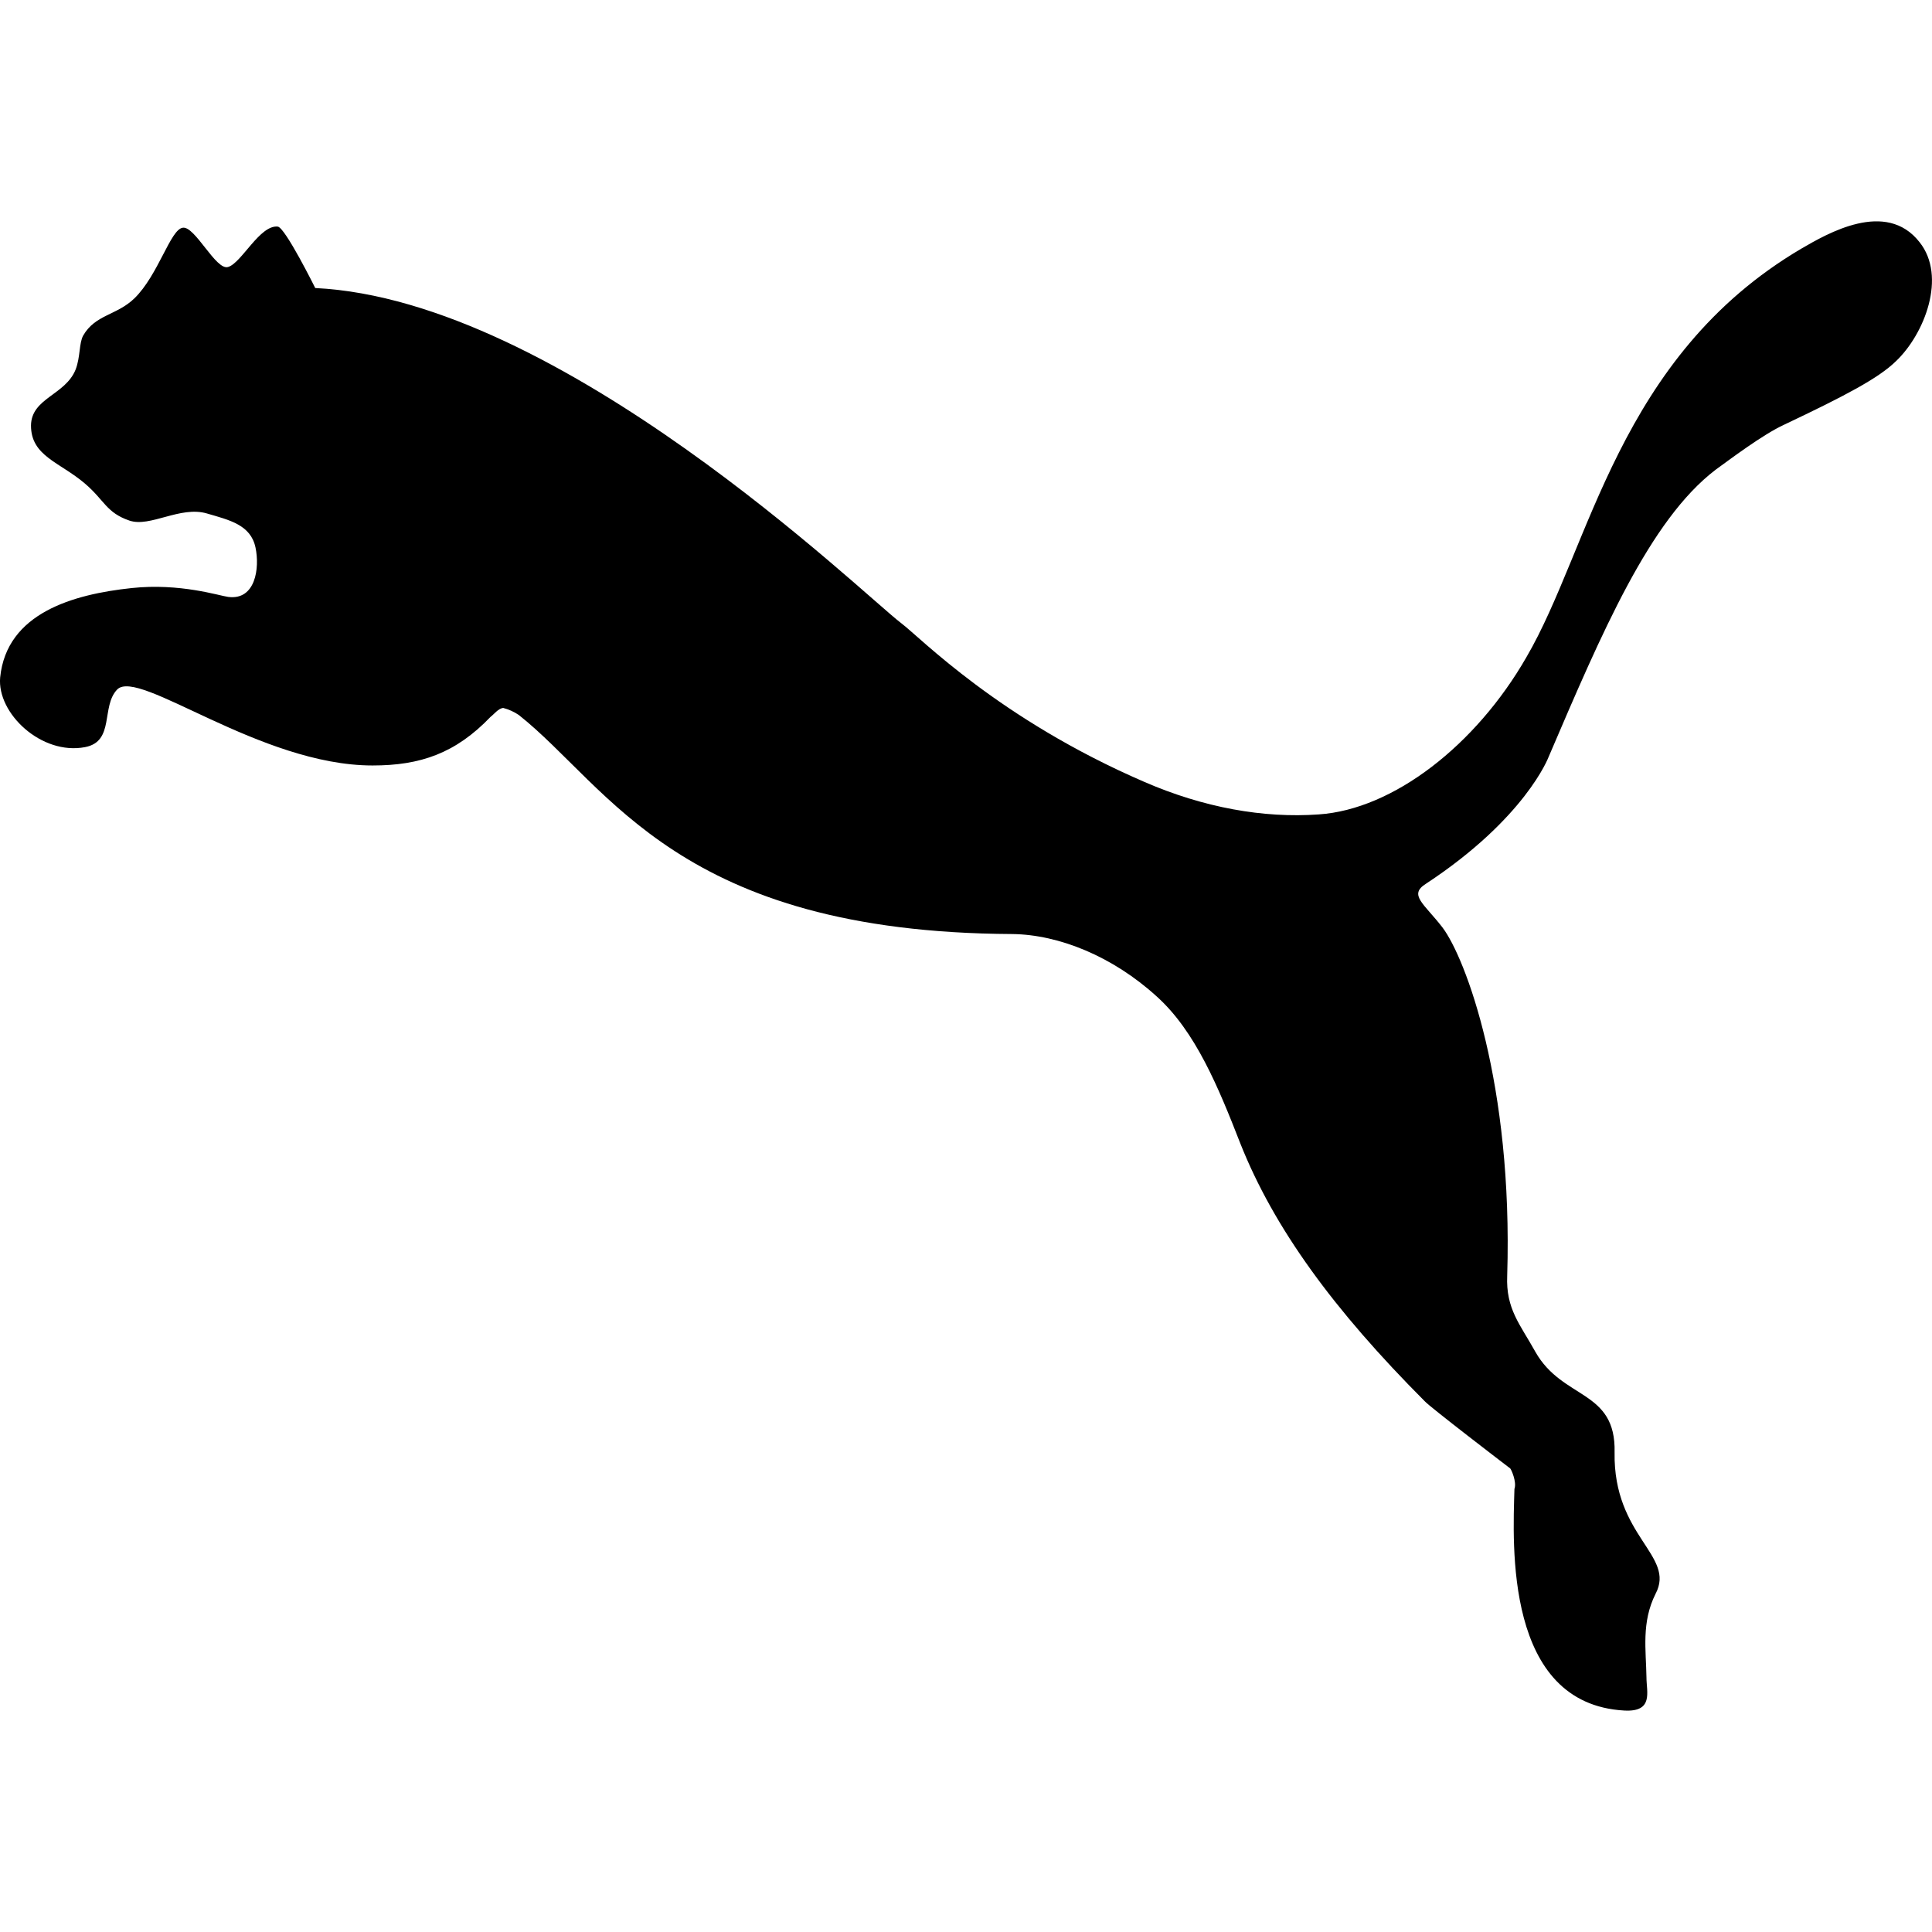
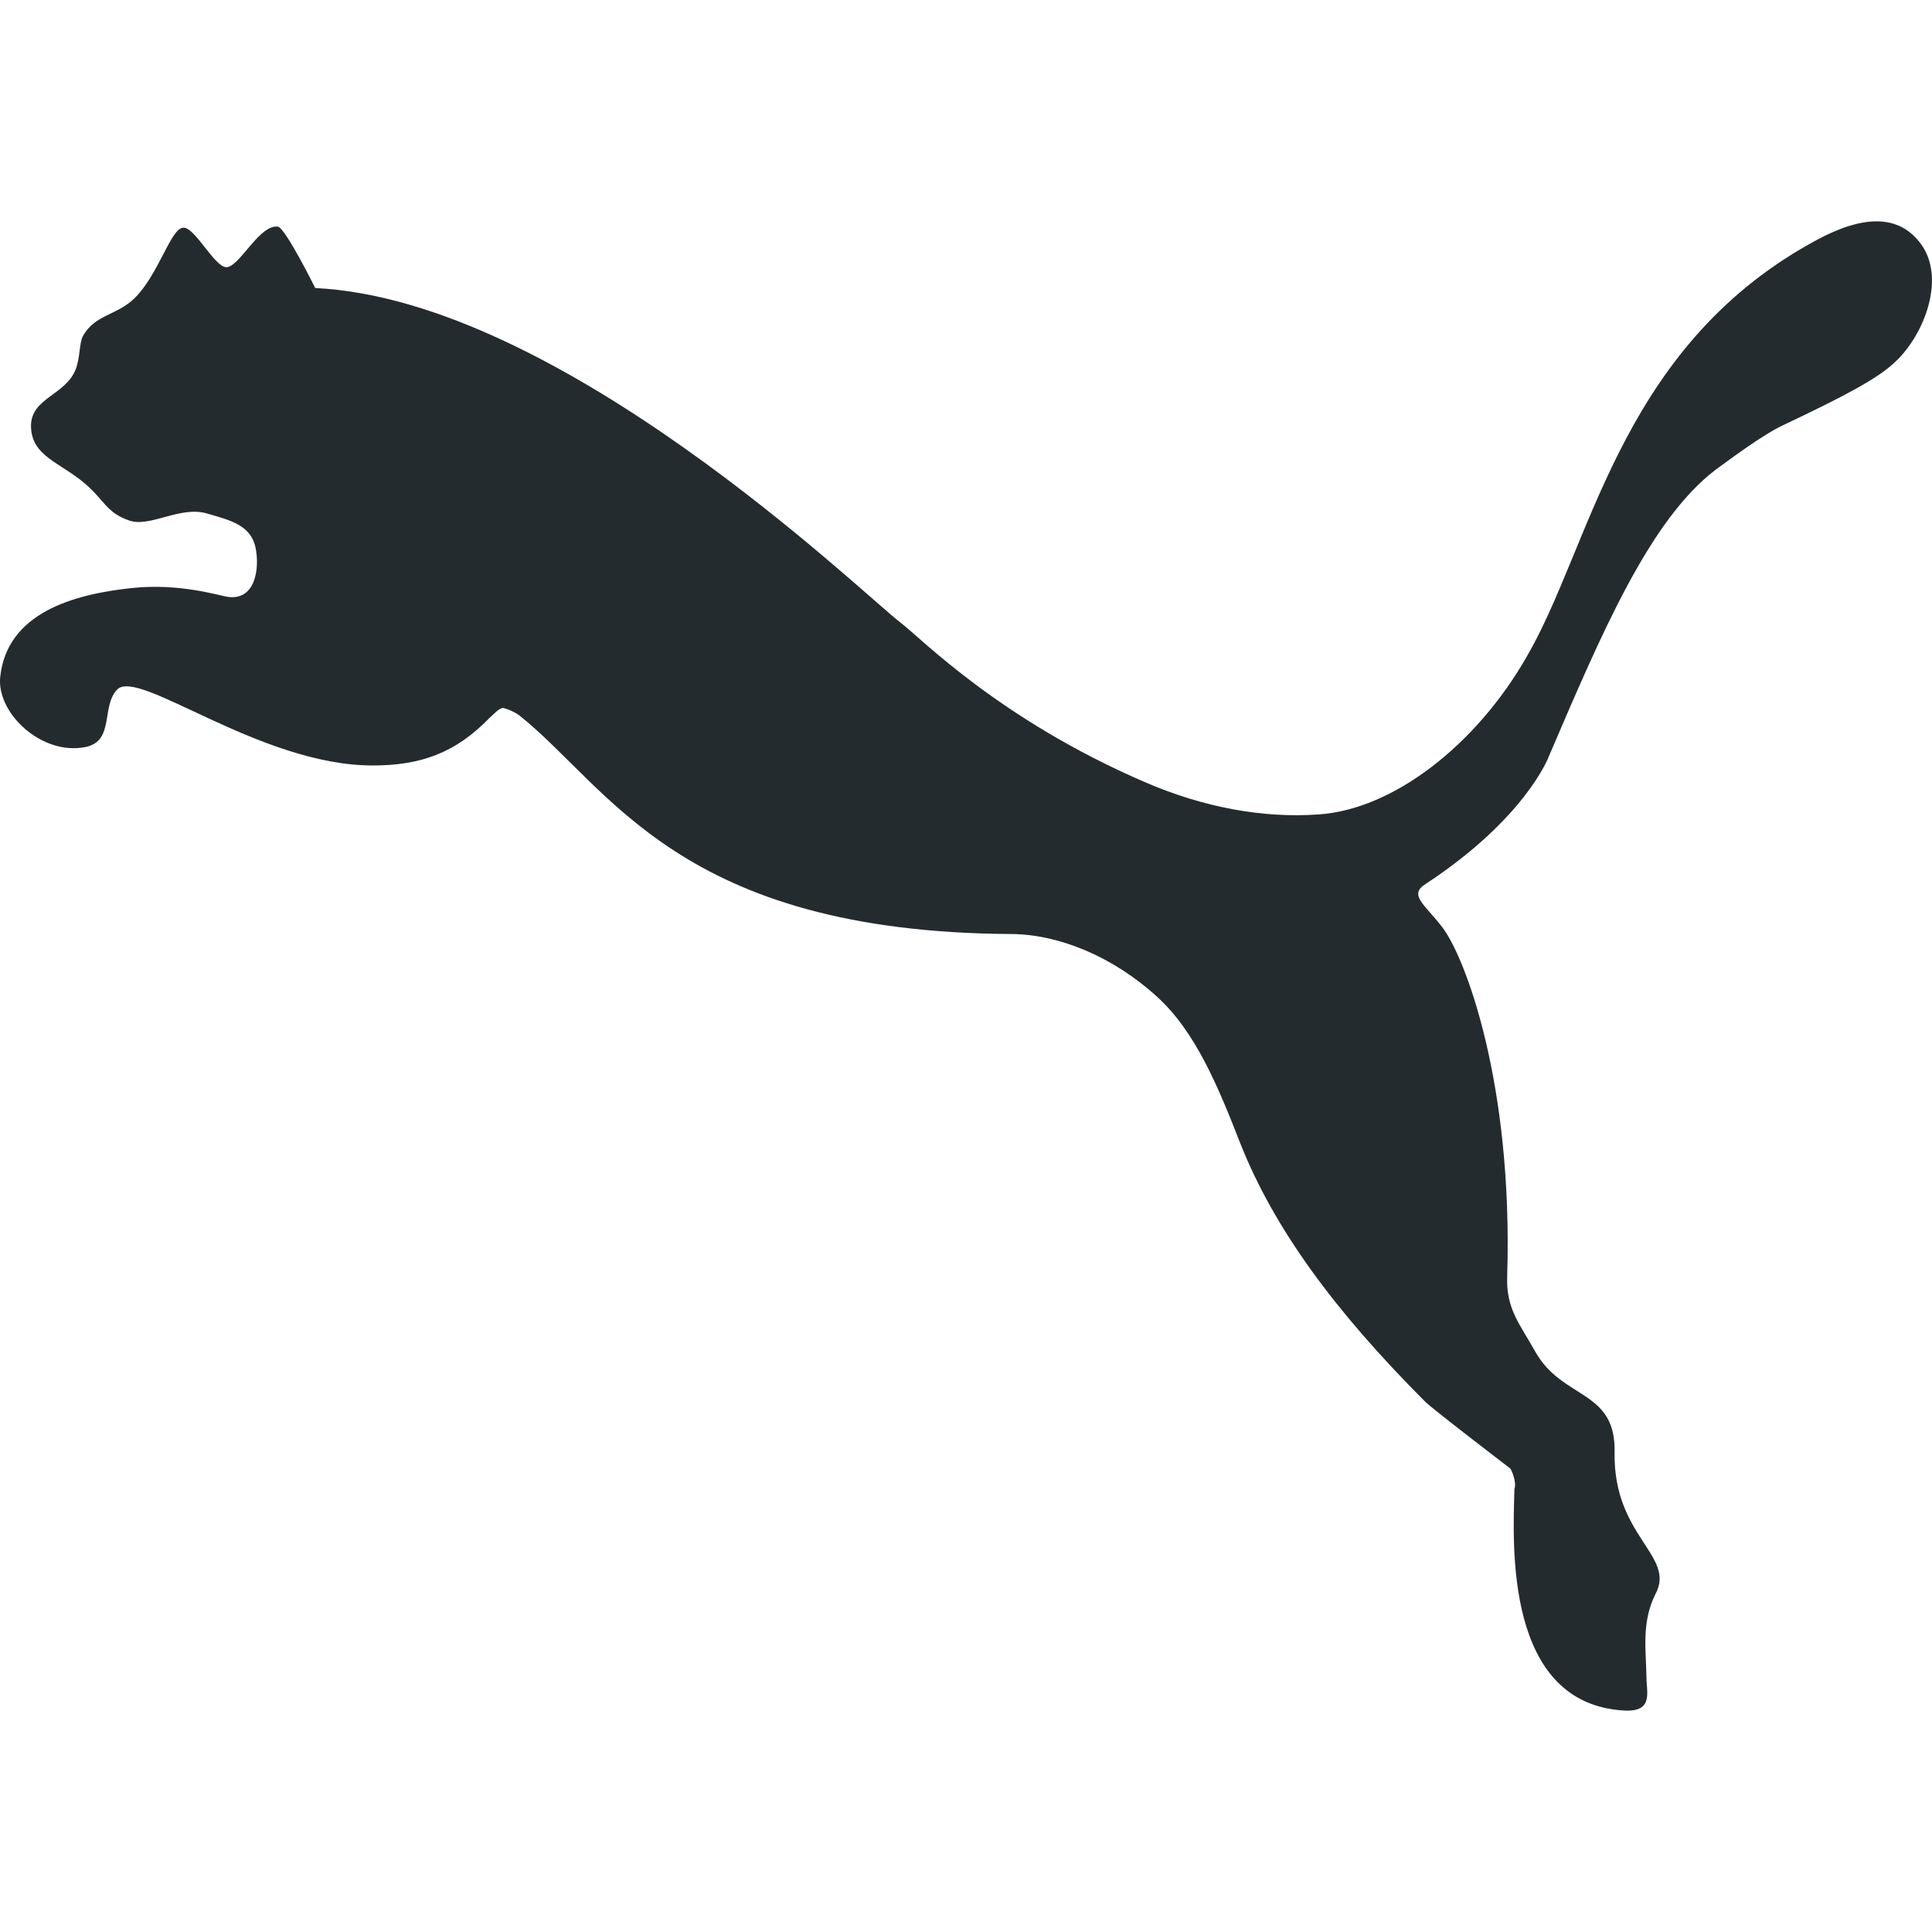
- <svg xmlns="http://www.w3.org/2000/svg" fill="#000000" role="img" viewBox="0 0 24 24">
+ <svg xmlns="http://www.w3.org/2000/svg" fill="#242b2f" role="img" viewBox="0 0 24 24">
  <path d="M23.845 3.008c-.417-.533-1.146-.106-1.467.08-2.284 1.346-2.621 3.716-3.417 5.077-.626 1.09-1.652 1.89-2.58 1.952-.686.049-1.43-.084-2.168-.405-1.807-.781-2.78-1.792-3.017-1.97-.487-.37-4.23-4.015-7.28-4.164 0 0-.372-.75-.465-.763-.222-.025-.45.451-.616.501-.15.053-.413-.512-.565-.487-.153.02-.302.586-.6.877-.22.213-.486.2-.637.463-.052.096-.034.265-.093.42-.127.32-.551.354-.555.697 0 .381.357.454.669.72.248.212.265.362.554.461.258.088.632-.187.964-.088.277.081.543.14.602.423.054.256 0 .658-.34.613-.112-.015-.598-.174-1.198-.11-.725.077-1.553.309-1.634 1.11-.041.447.514.97 1.055.866.371-.071.196-.506.399-.716.267-.27 1.772.944 3.172.944.593 0 1.031-.15 1.467-.605.04-.029.093-.102.155-.11a.632.632 0 01.195.088c1.131.897 1.984 2.7 6.13 2.721.582.007 1.25.279 1.796.777.48.433.764 1.125 1.037 1.825.418 1.053 1.161 2.069 2.292 3.203.06.068.99.78 1.06.833.012.01.084.167.053.255-.02.69-.123 2.67 1.365 2.753.366.02.275-.231.275-.41-.005-.341-.065-.685.113-1.04.253-.478-.526-.709-.509-1.756.019-.784-.645-.651-.984-1.25-.19-.343-.368-.532-.35-.946.073-2.38-.517-3.948-.805-4.327-.227-.294-.423-.403-.207-.54 1.24-.815 1.525-1.574 1.525-1.574.66-1.541 1.256-2.945 2.075-3.57.166-.12.589-.44.852-.56.763-.362 1.173-.578 1.388-.788.356-.337.635-1.053.294-1.48z" />
</svg>
